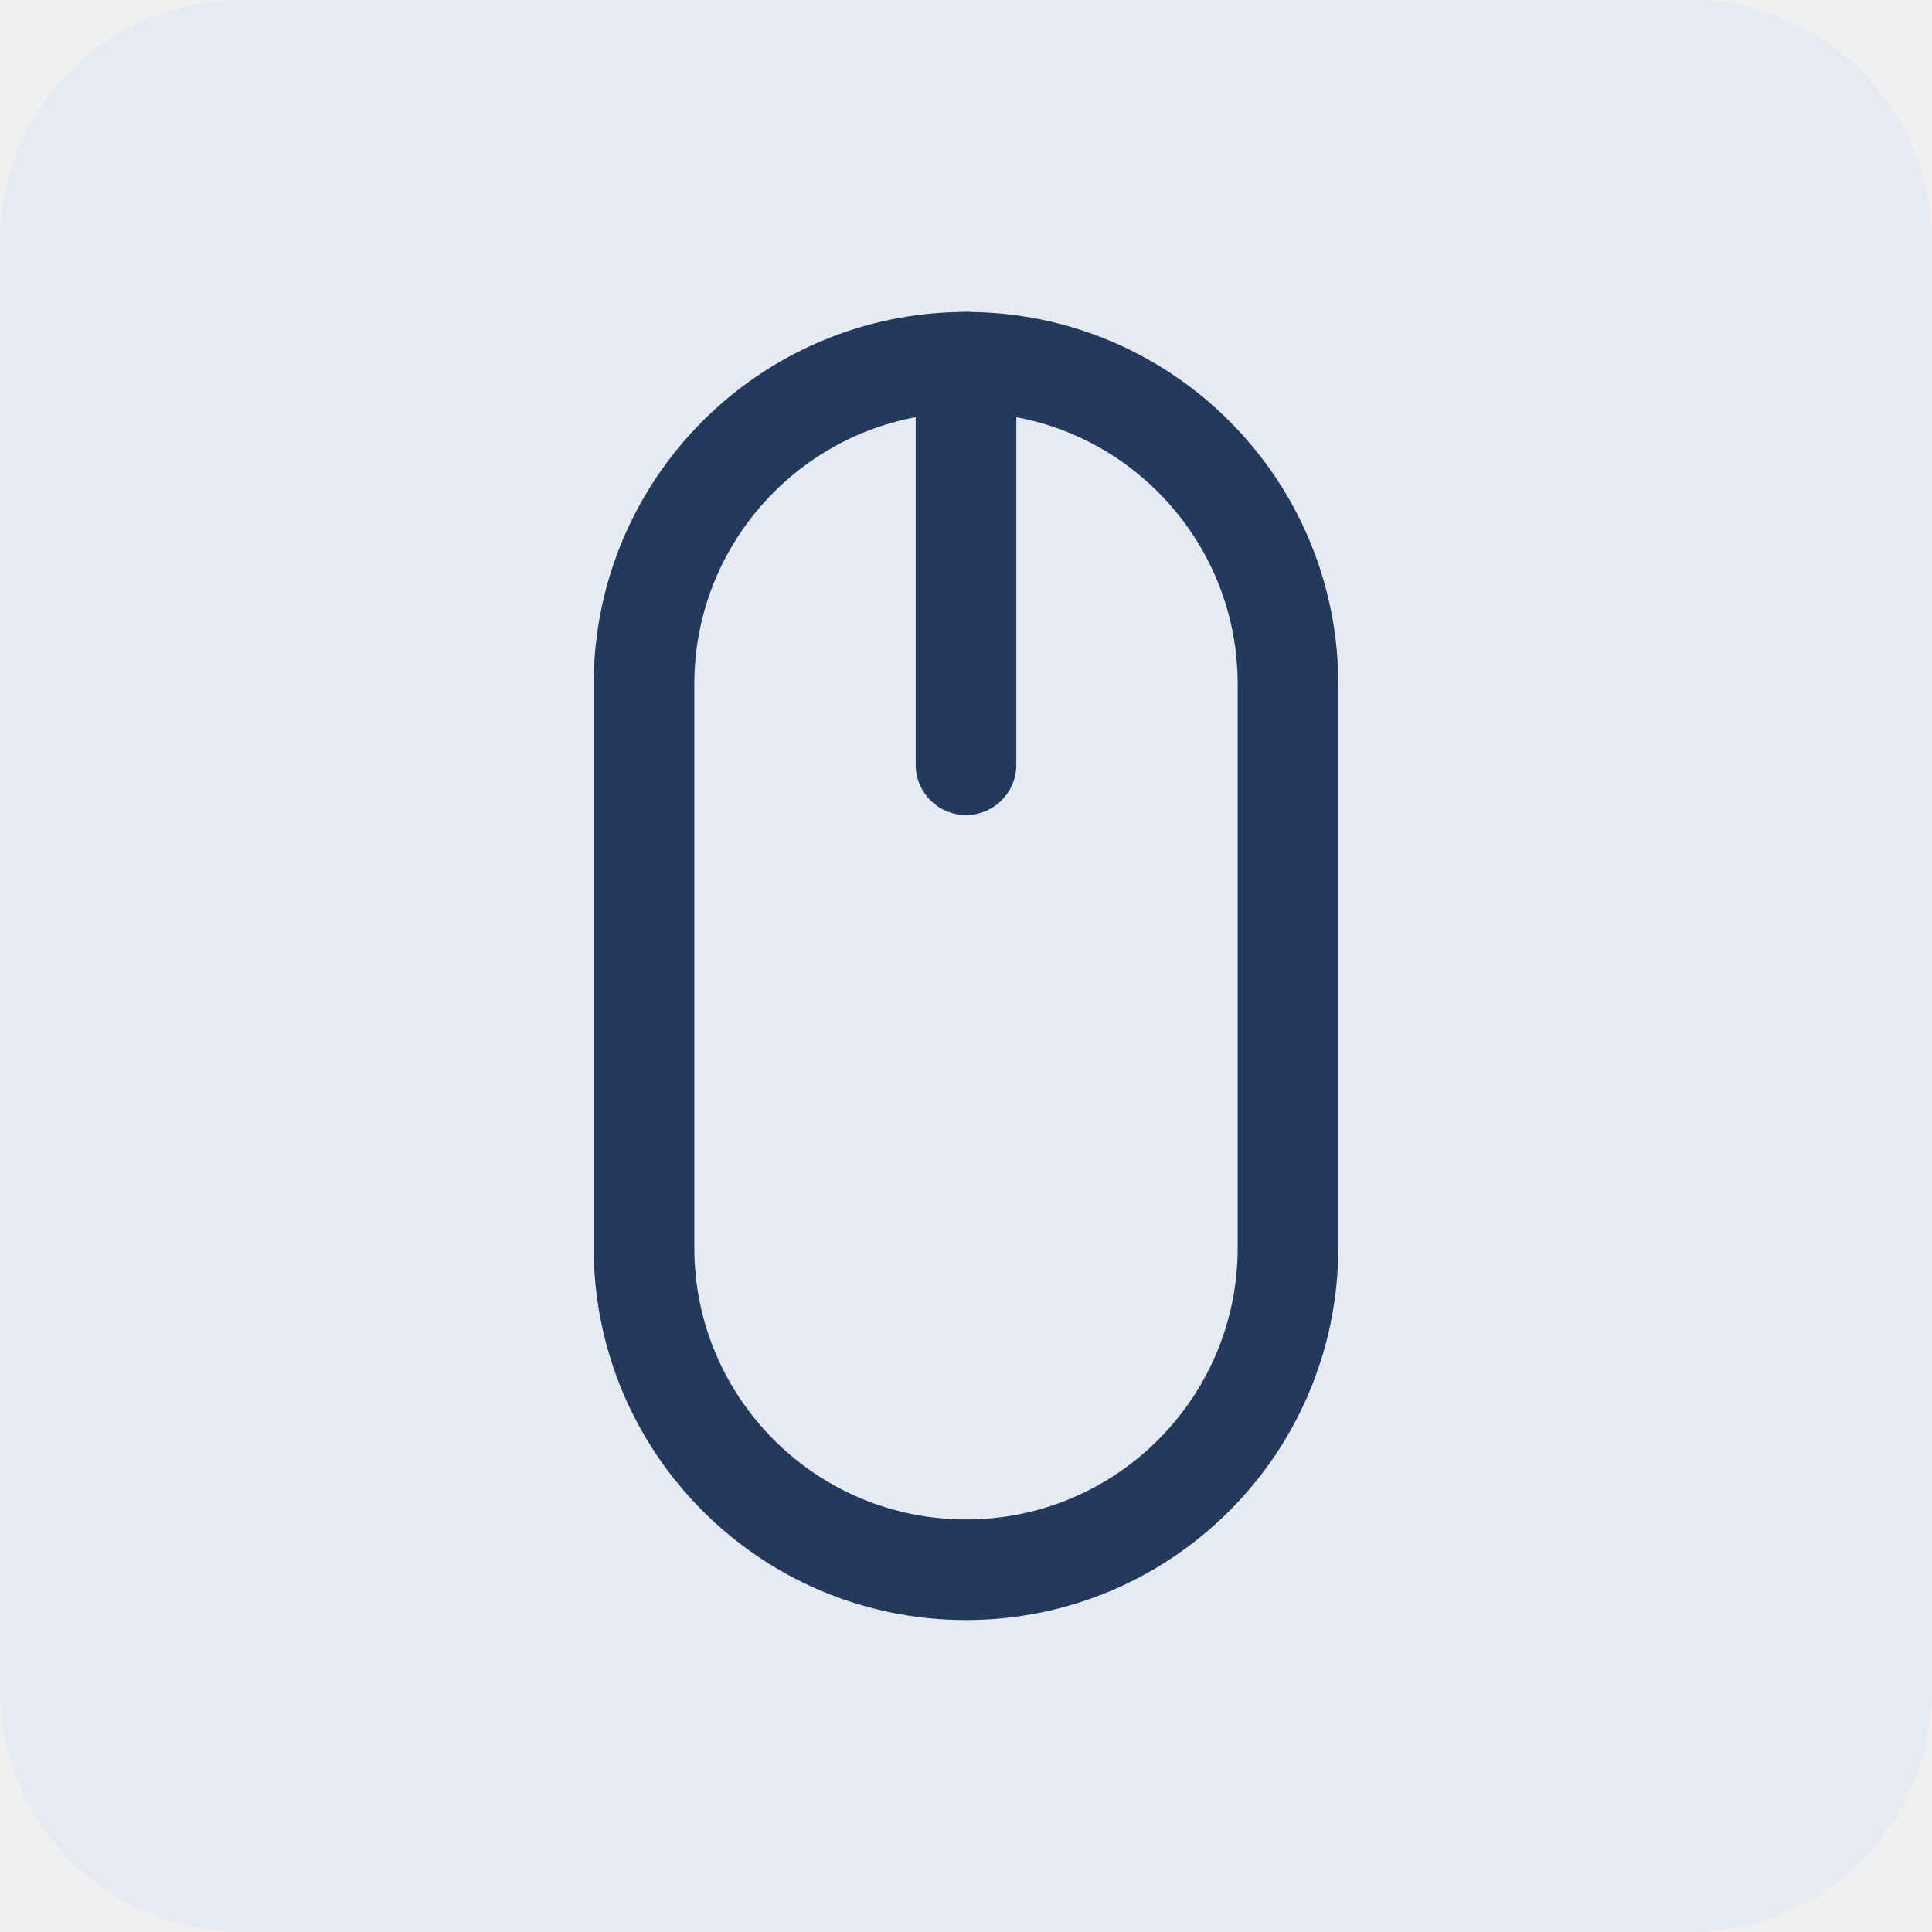
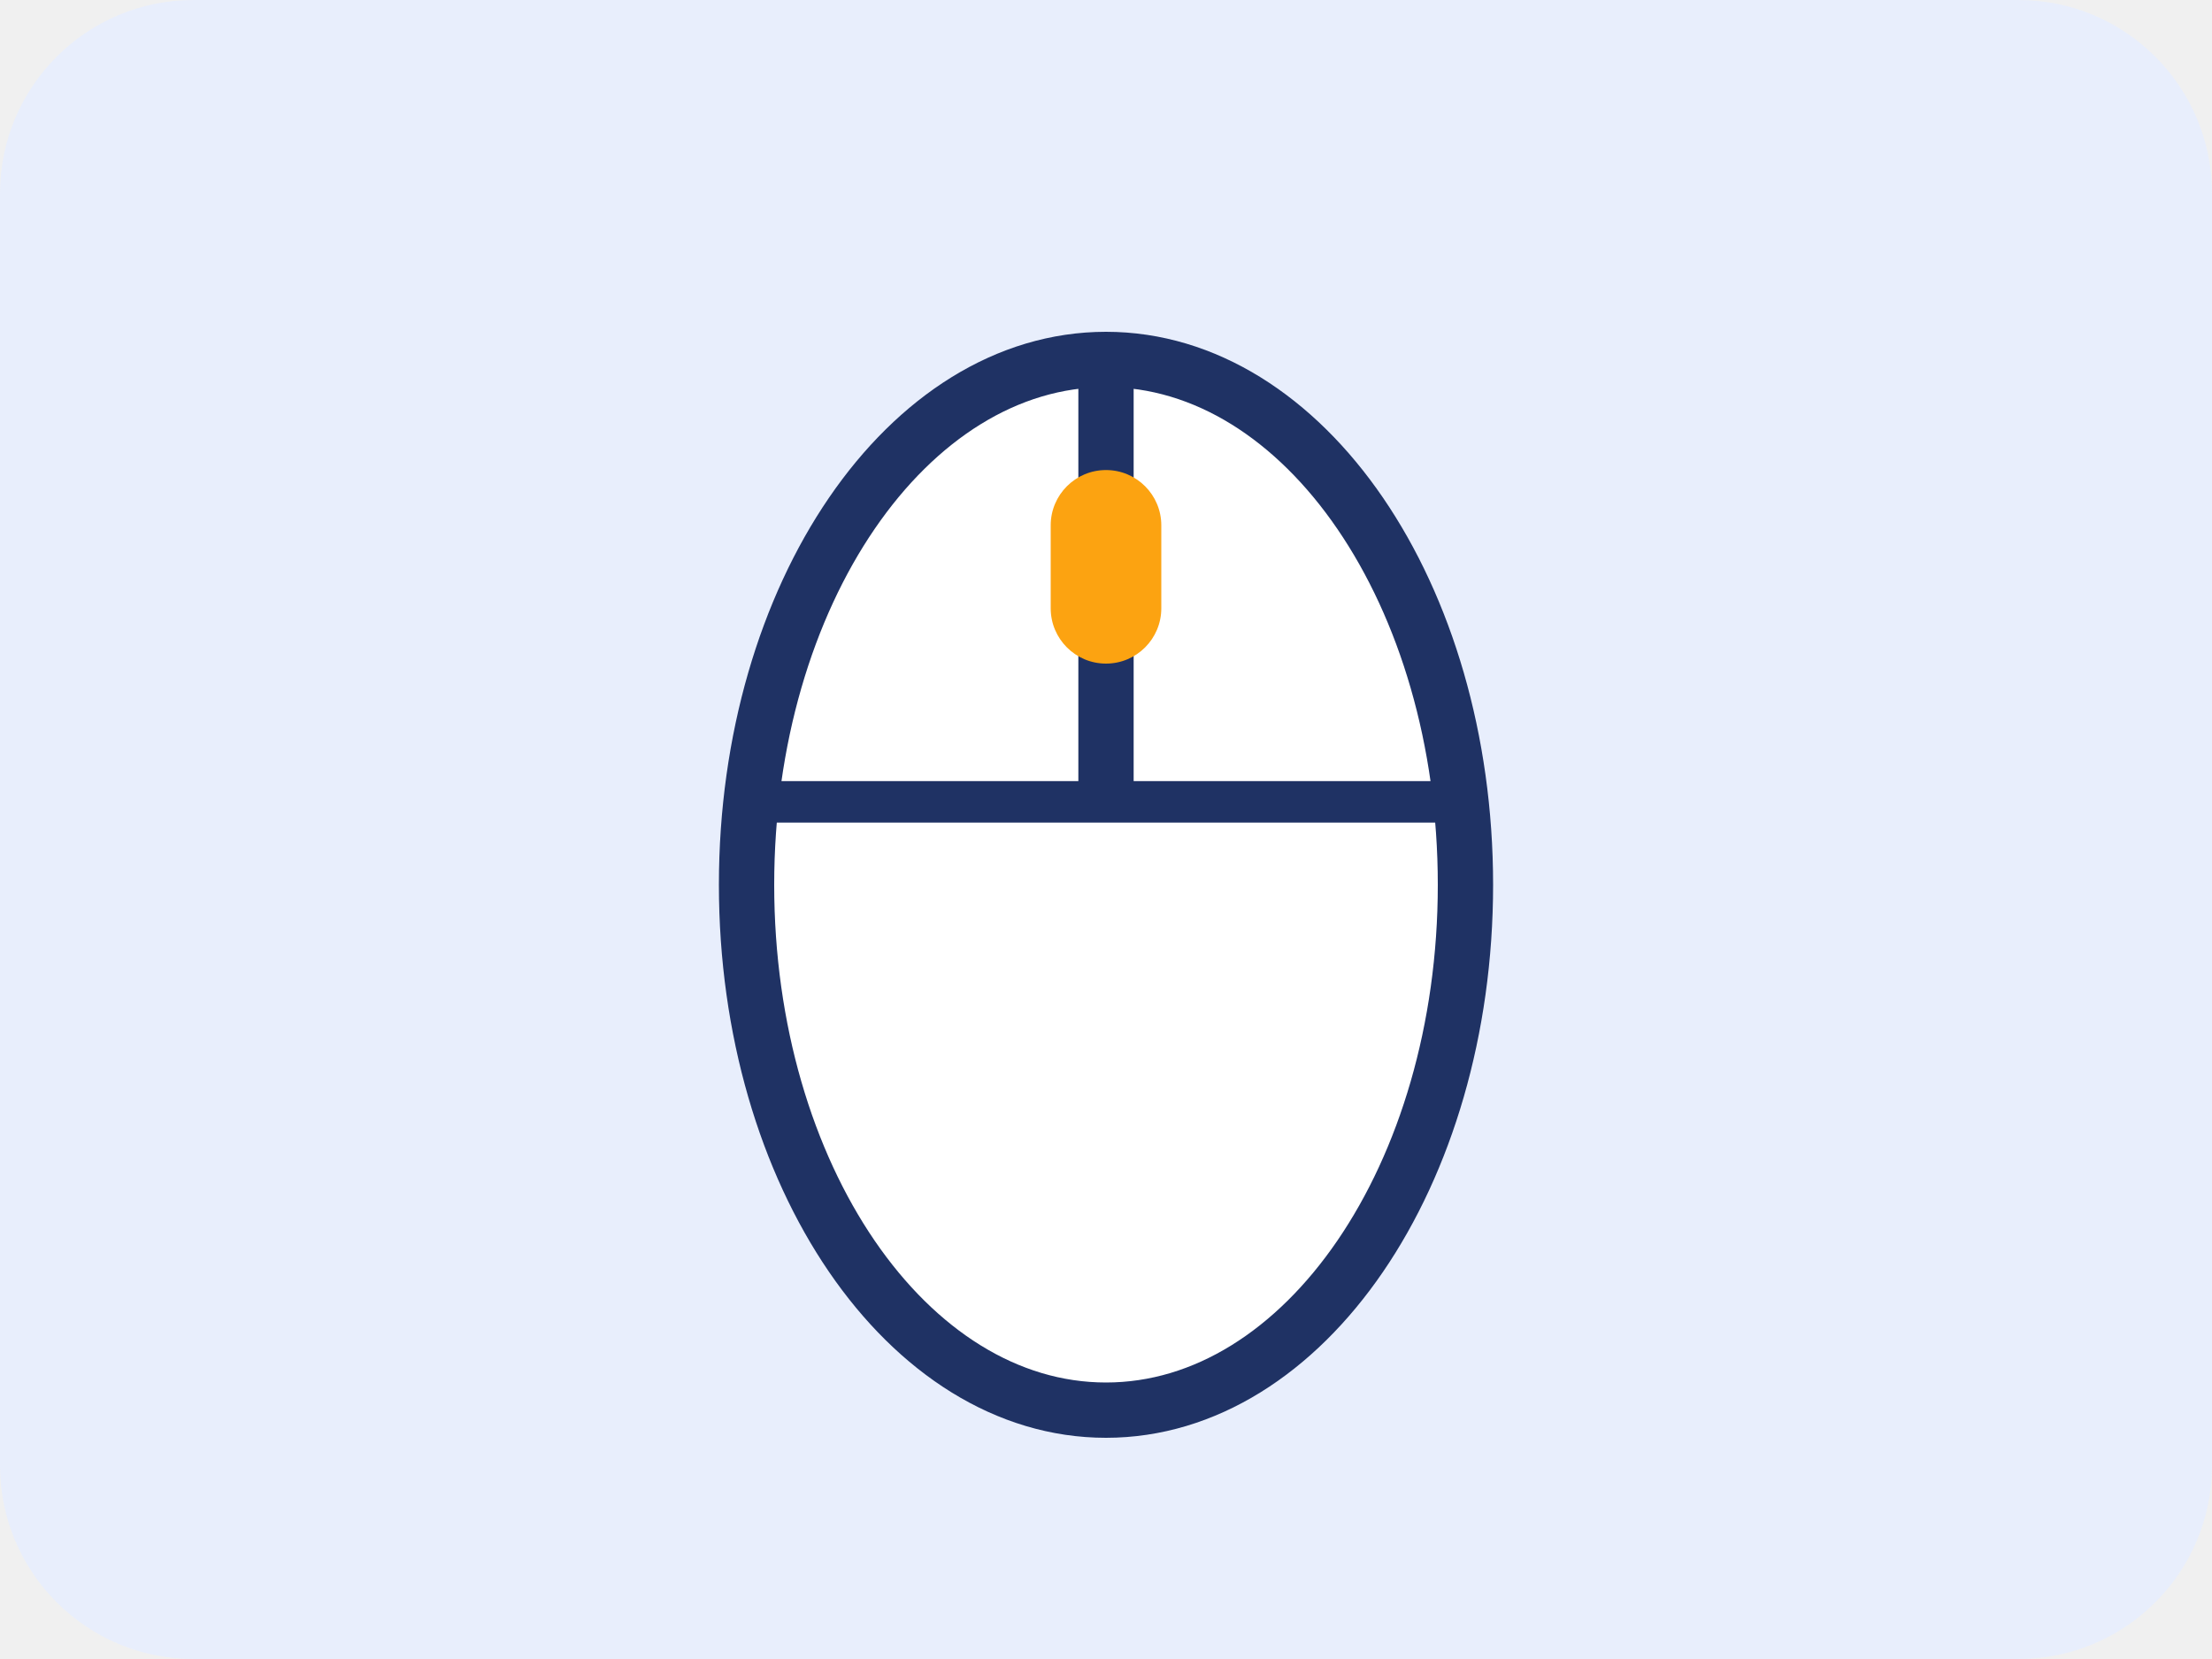
- <svg xmlns="http://www.w3.org/2000/svg" viewBox="0 0 48 48" width="48" height="48">
-   <rect width="48" height="48" rx="6" fill="#e6ebf2" />
-   <g fill="none" stroke="#23395d" stroke-width="2.5" stroke-linecap="round" stroke-linejoin="round">
-     <rect x="16" y="9" width="16" height="30" rx="8" />
-     <line x1="24" y1="9" x2="24" y2="19" />
-   </g>
+ <svg xmlns="http://www.w3.org/2000/svg" viewBox="0 0 160 120" width="160" height="120">
+   <rect width="160" height="120" rx="14" fill="#e8eefc" />
+   <ellipse cx="80" cy="64" rx="26" ry="38" fill="#ffffff" stroke="#1f3264" stroke-width="4" />
+   <line x1="80" y1="26" x2="80" y2="58" stroke="#1f3264" stroke-width="4" />
+   <path d="M54 58 h52" stroke="#1f3264" stroke-width="3" />
+   <rect x="76" y="34" width="8" height="14" rx="4" fill="#fca311" />
</svg>
